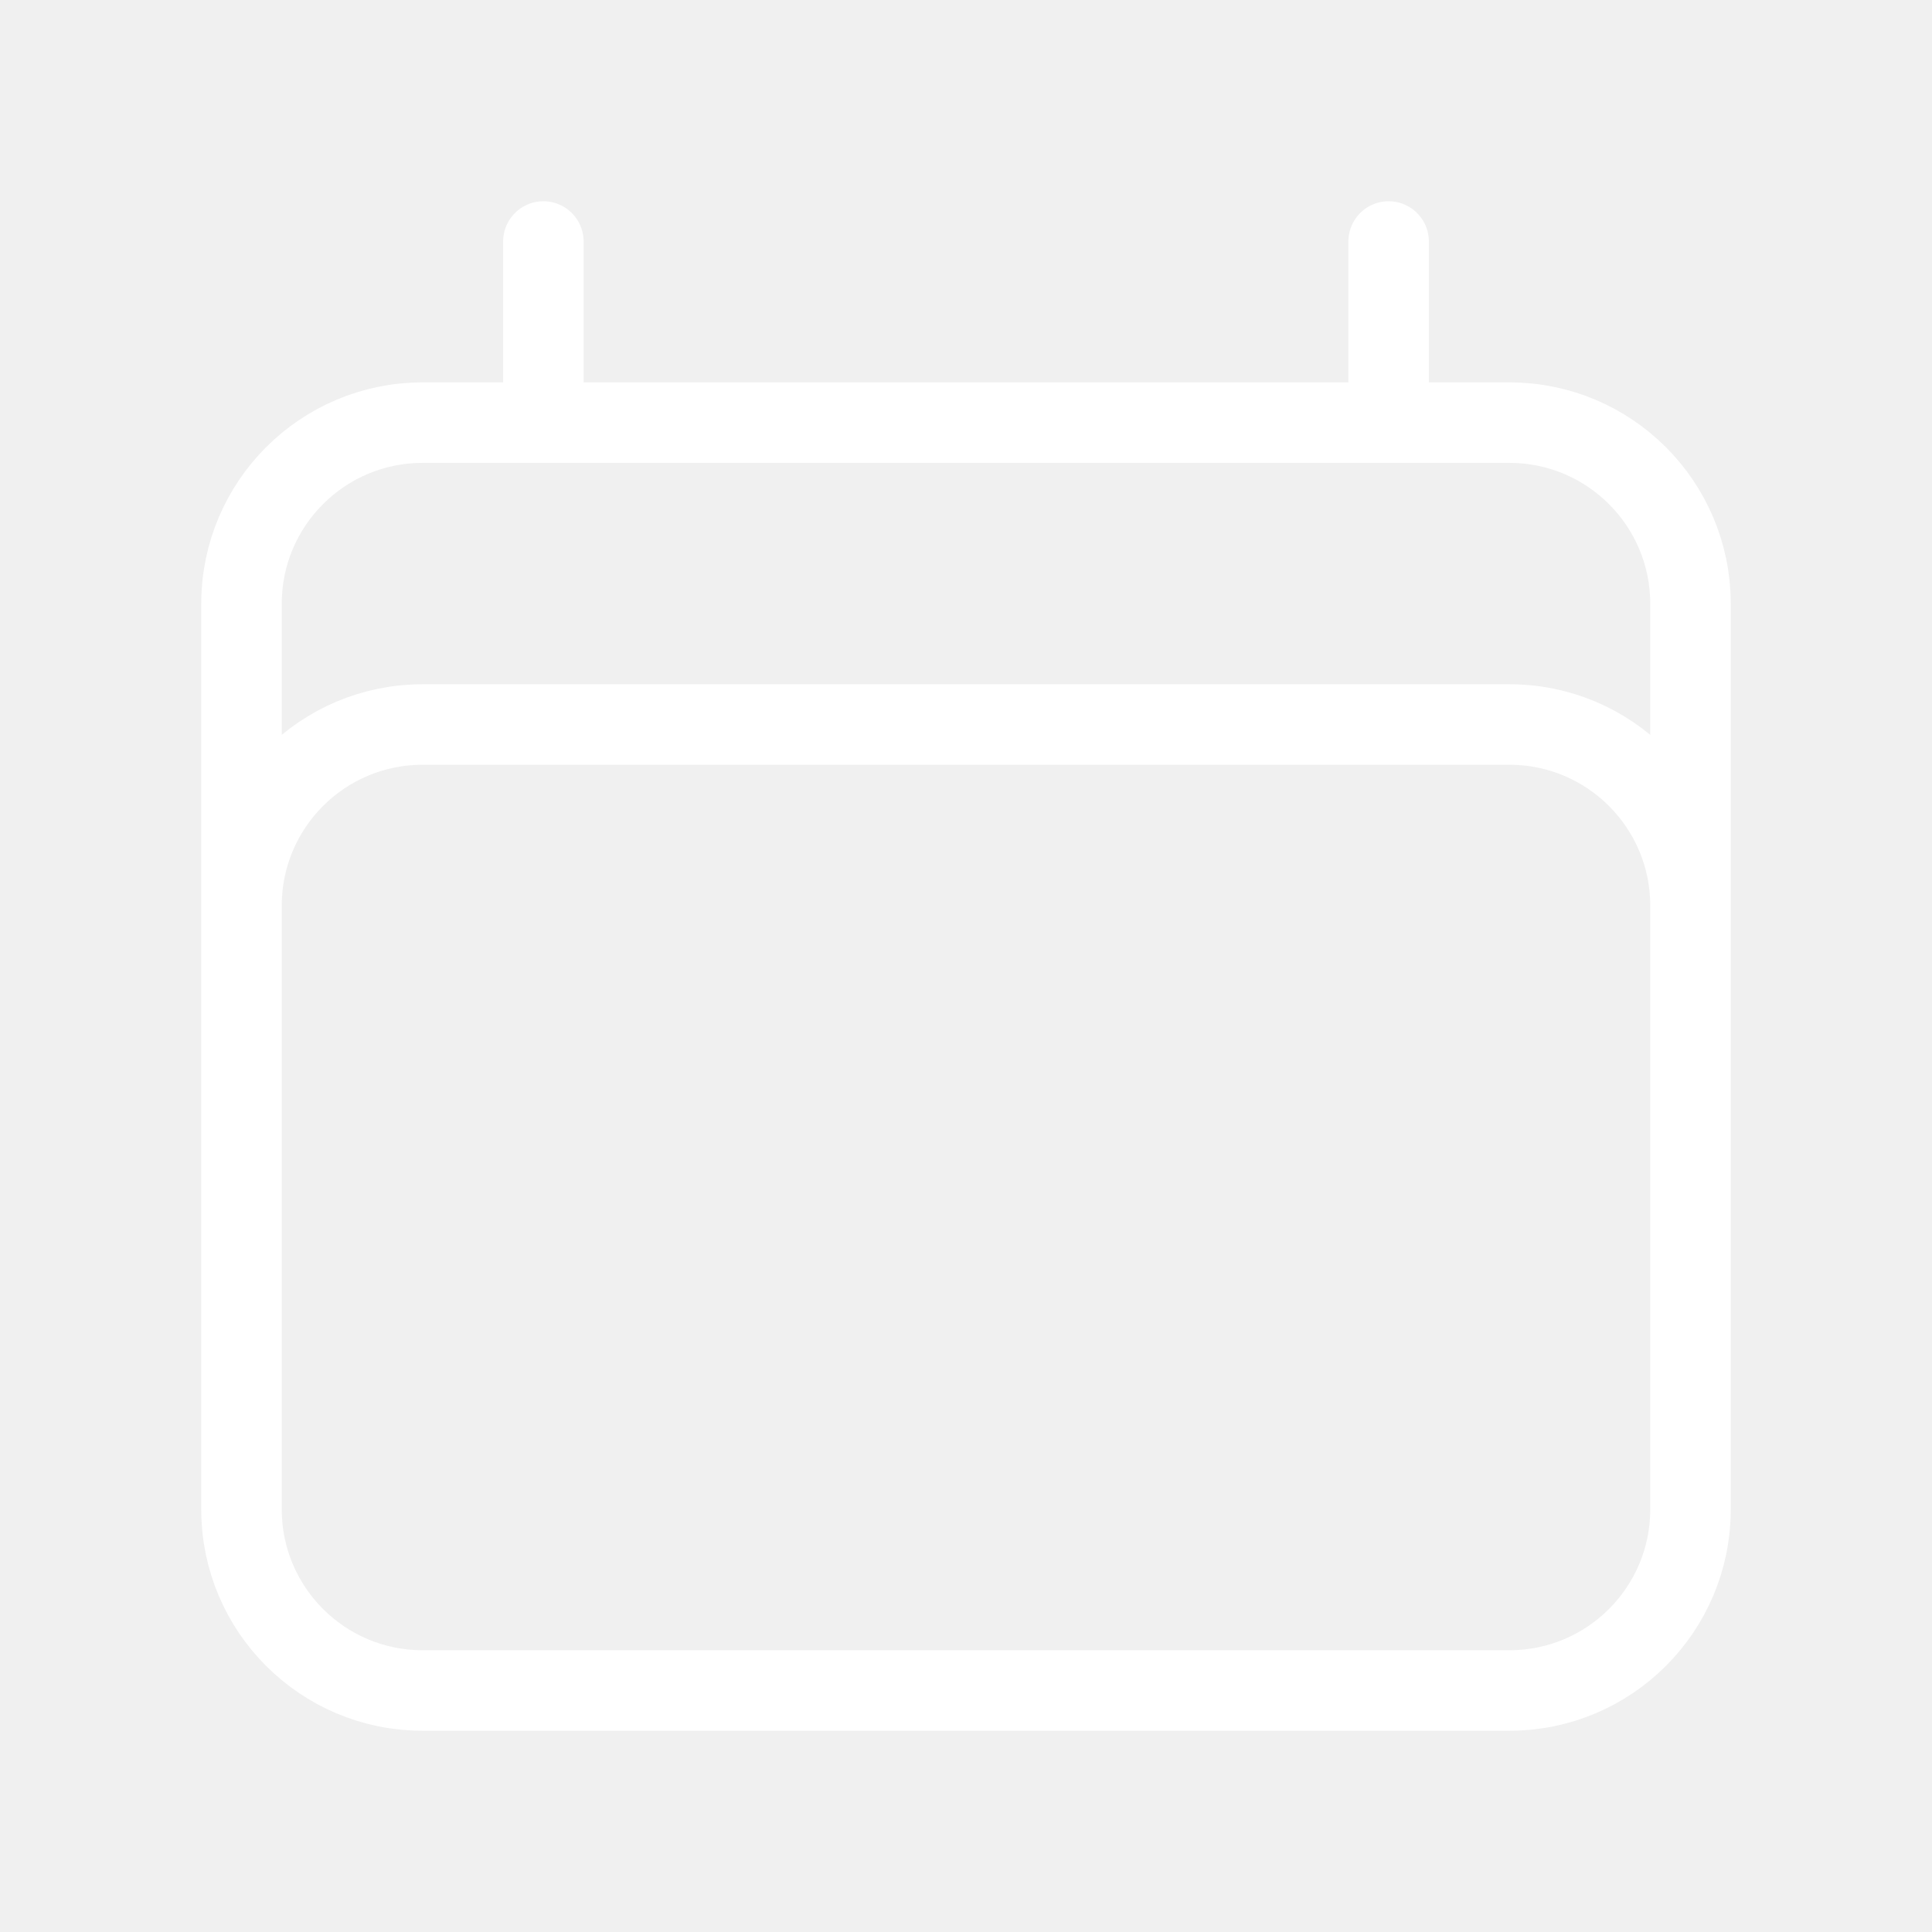
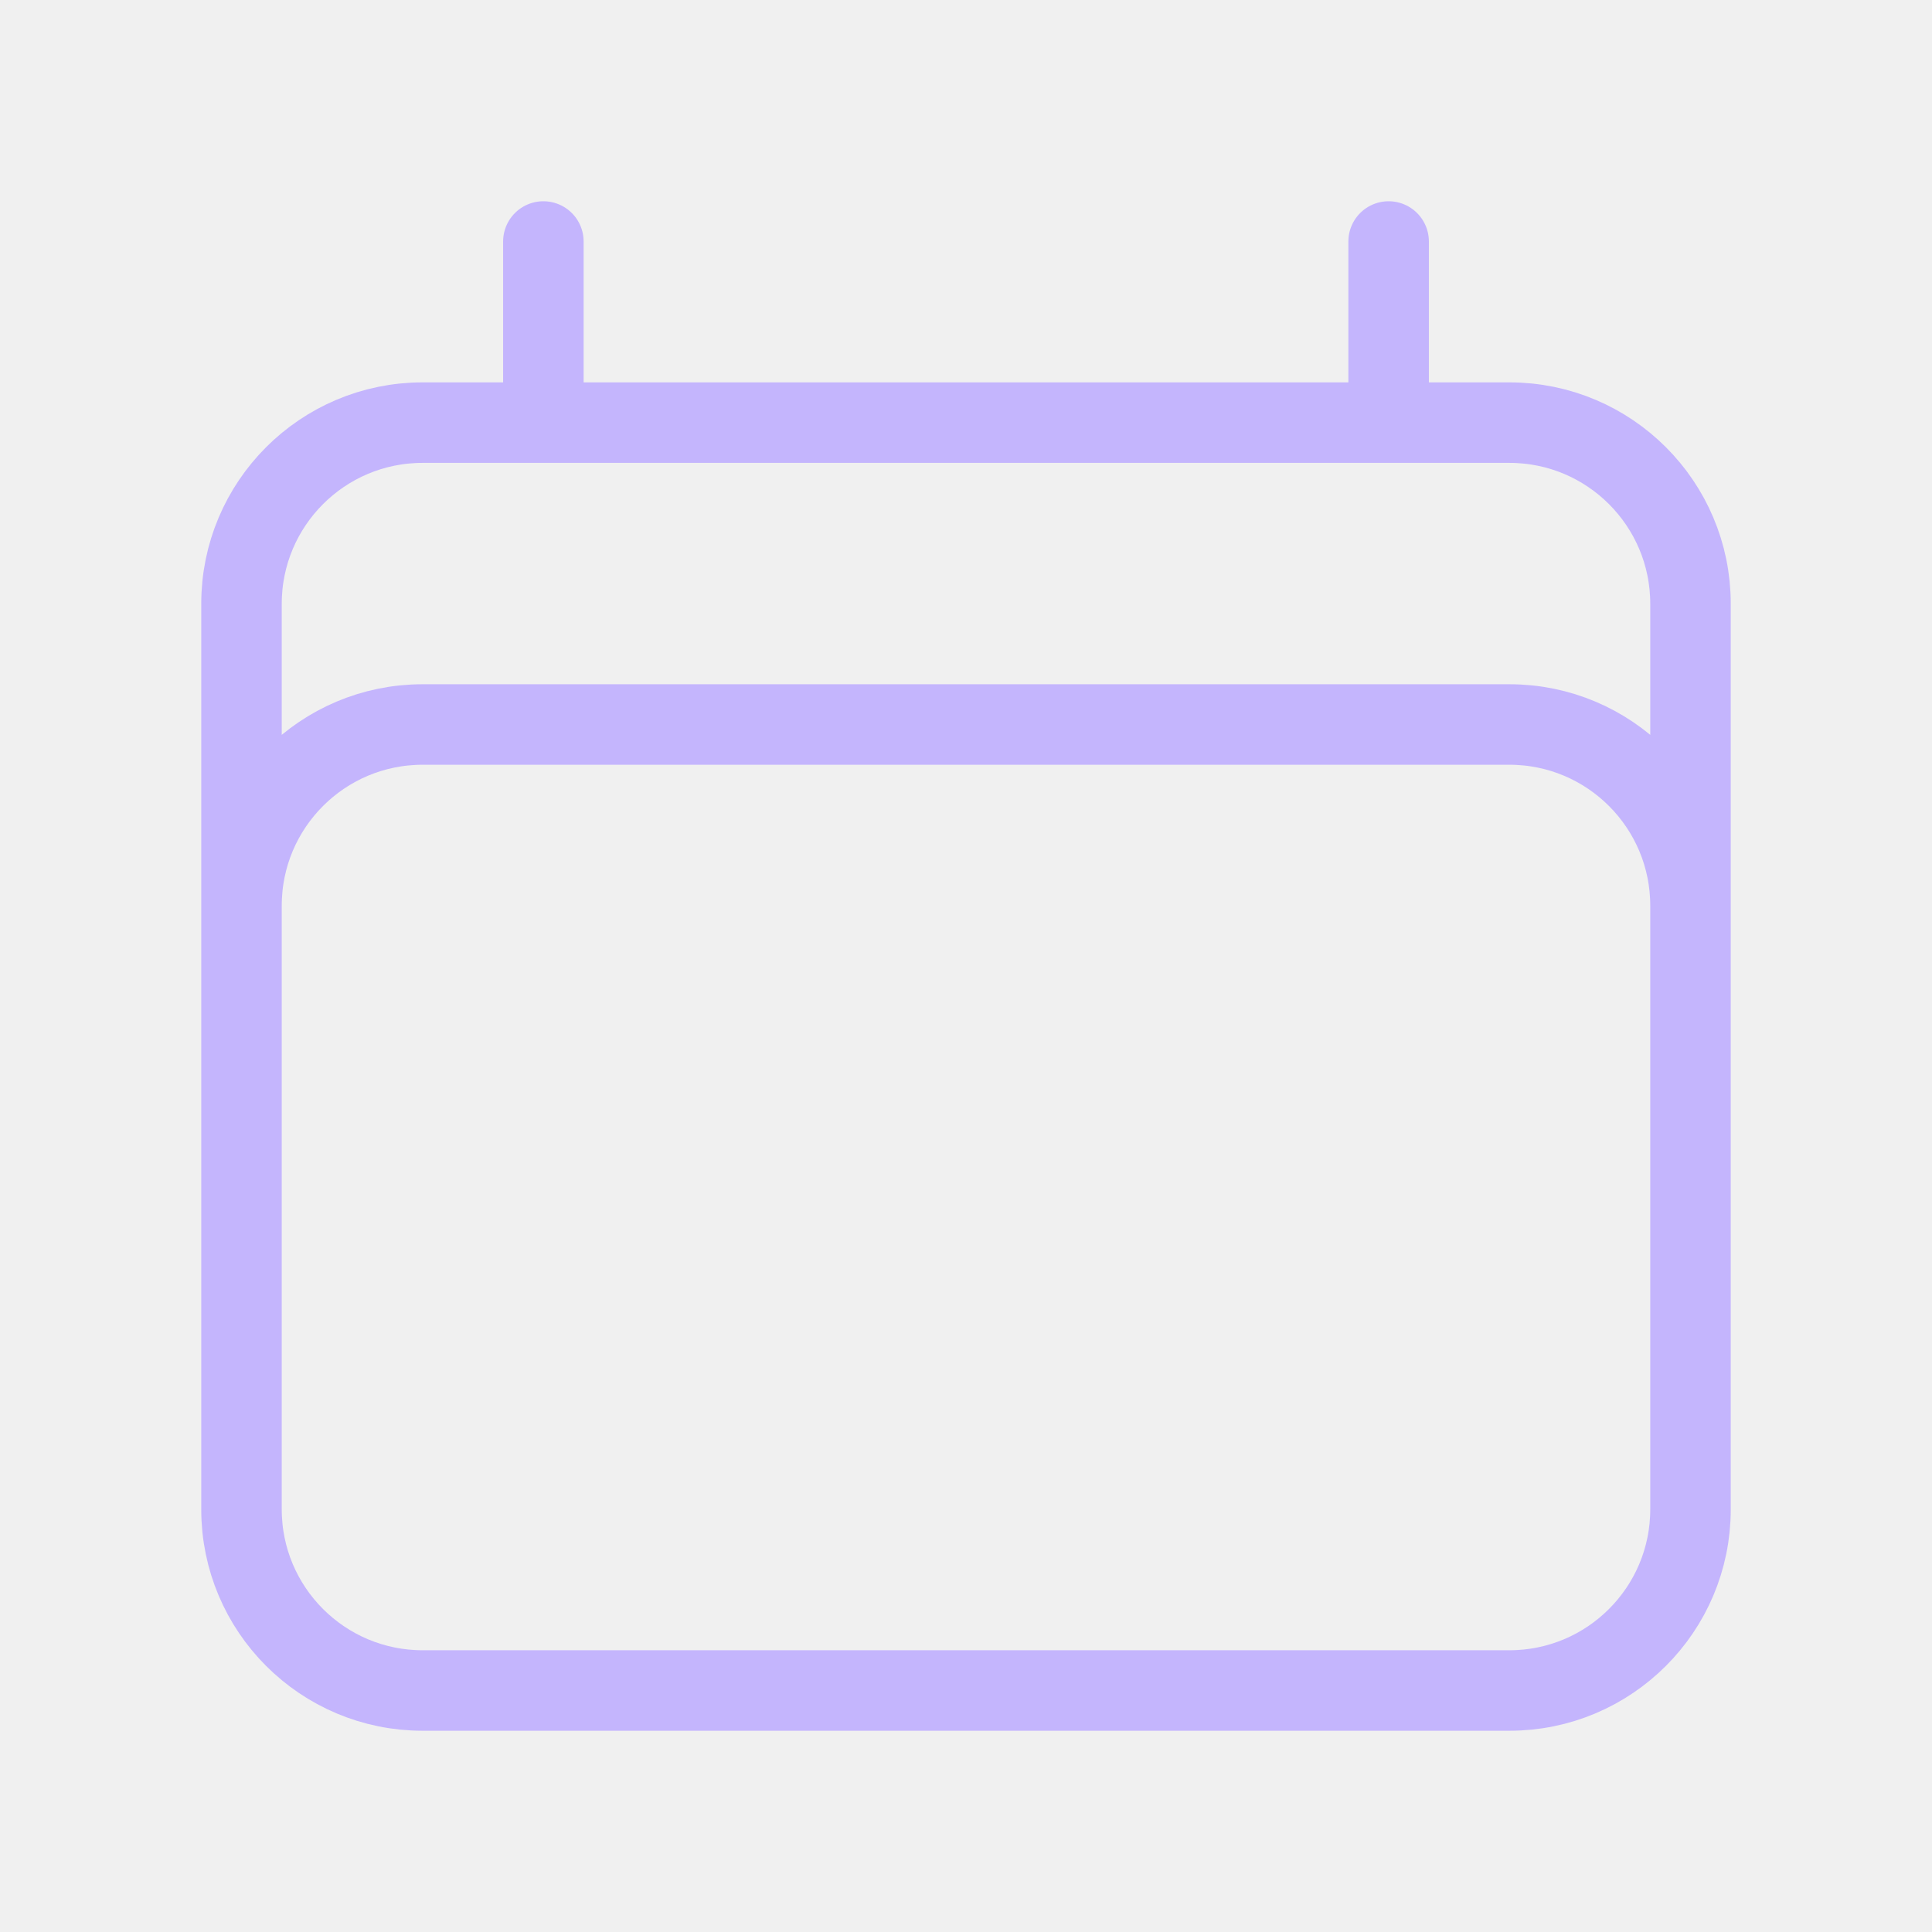
- <svg xmlns="http://www.w3.org/2000/svg" fill="none" viewBox="0 0 24 24" stroke-width="1" stroke="white" class="w-6 h-6">
+ <svg xmlns="http://www.w3.org/2000/svg" fill="none" viewBox="0 0 24 24" stroke-width="1" stroke="#C4B5FD" class="w-6 h-6">
  <path stroke-linecap="round" stroke-linejoin="round" d="M6.75 3v2.25M17.25 3v2.25M3 18.75V7.5a2.25 2.25 0 012.25-2.25h13.5A2.25 2.25 0 0121 7.5v11.25m-18 0A2.25 2.25 0 005.25 21h13.5A2.25 2.25 0 0021 18.75m-18 0v-7.5A2.25 2.25 0 015.25 9h13.5A2.25 2.25 0 0121 11.25v7.5" />
</svg>
